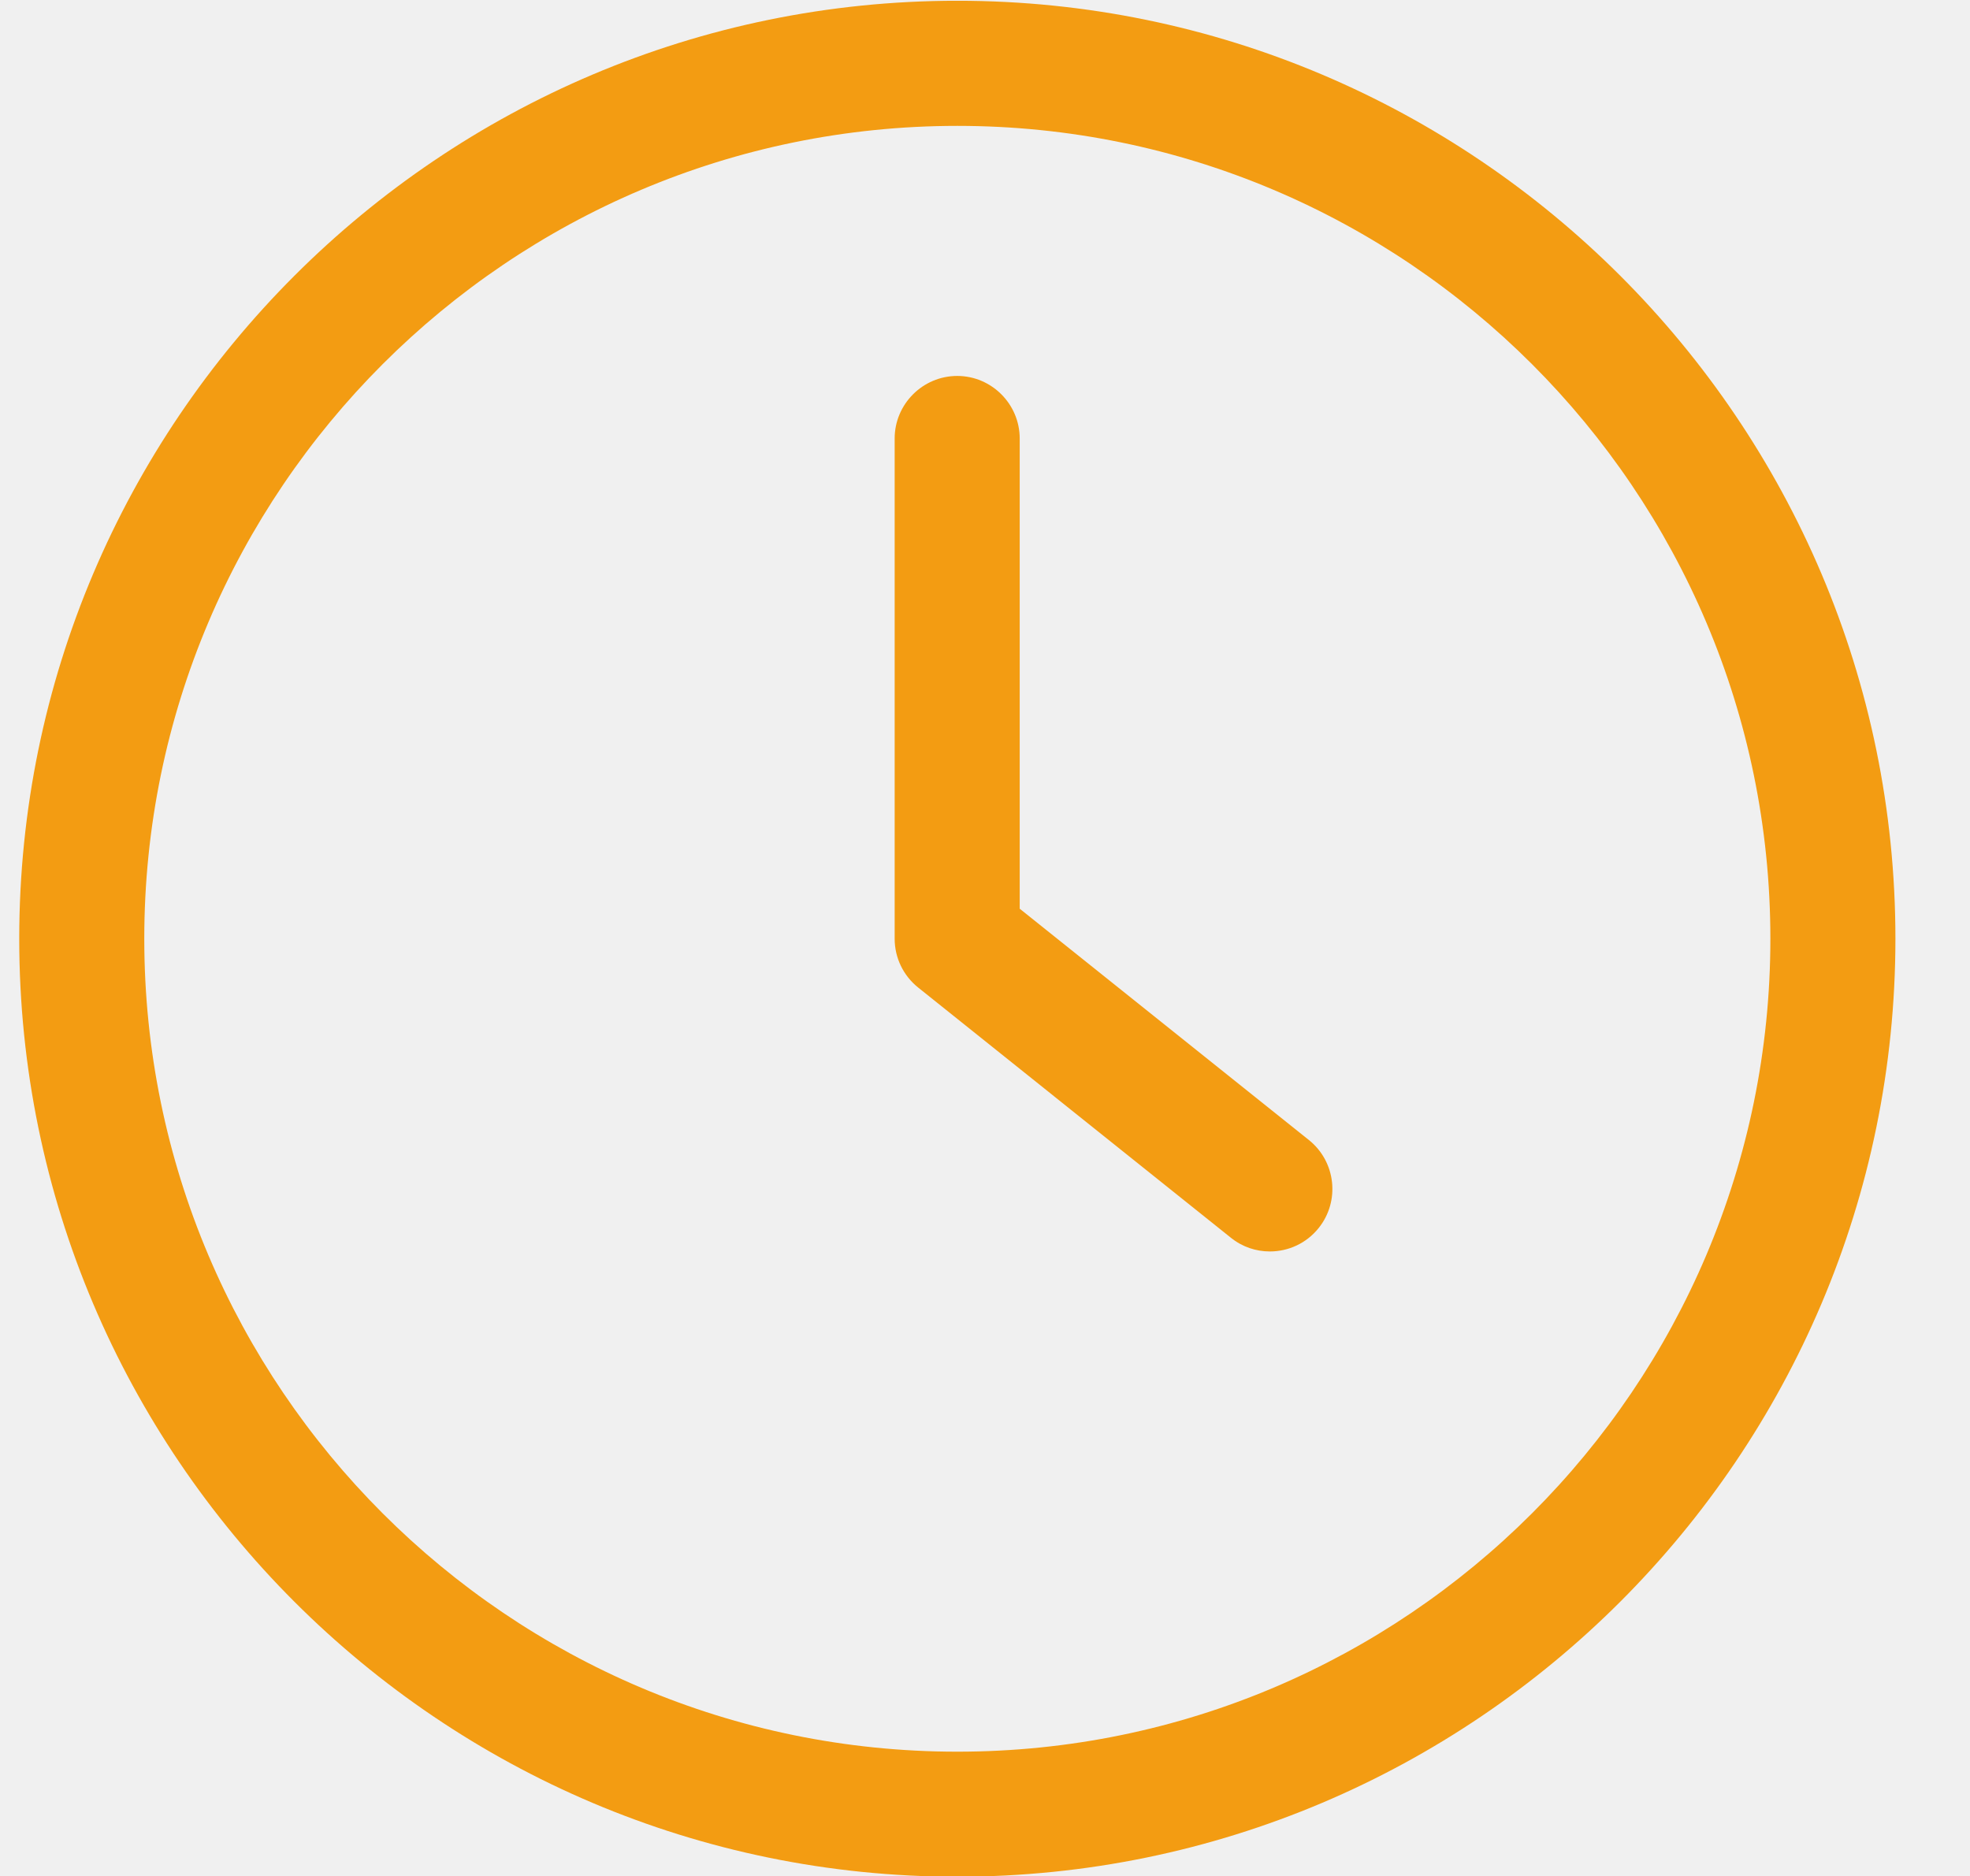
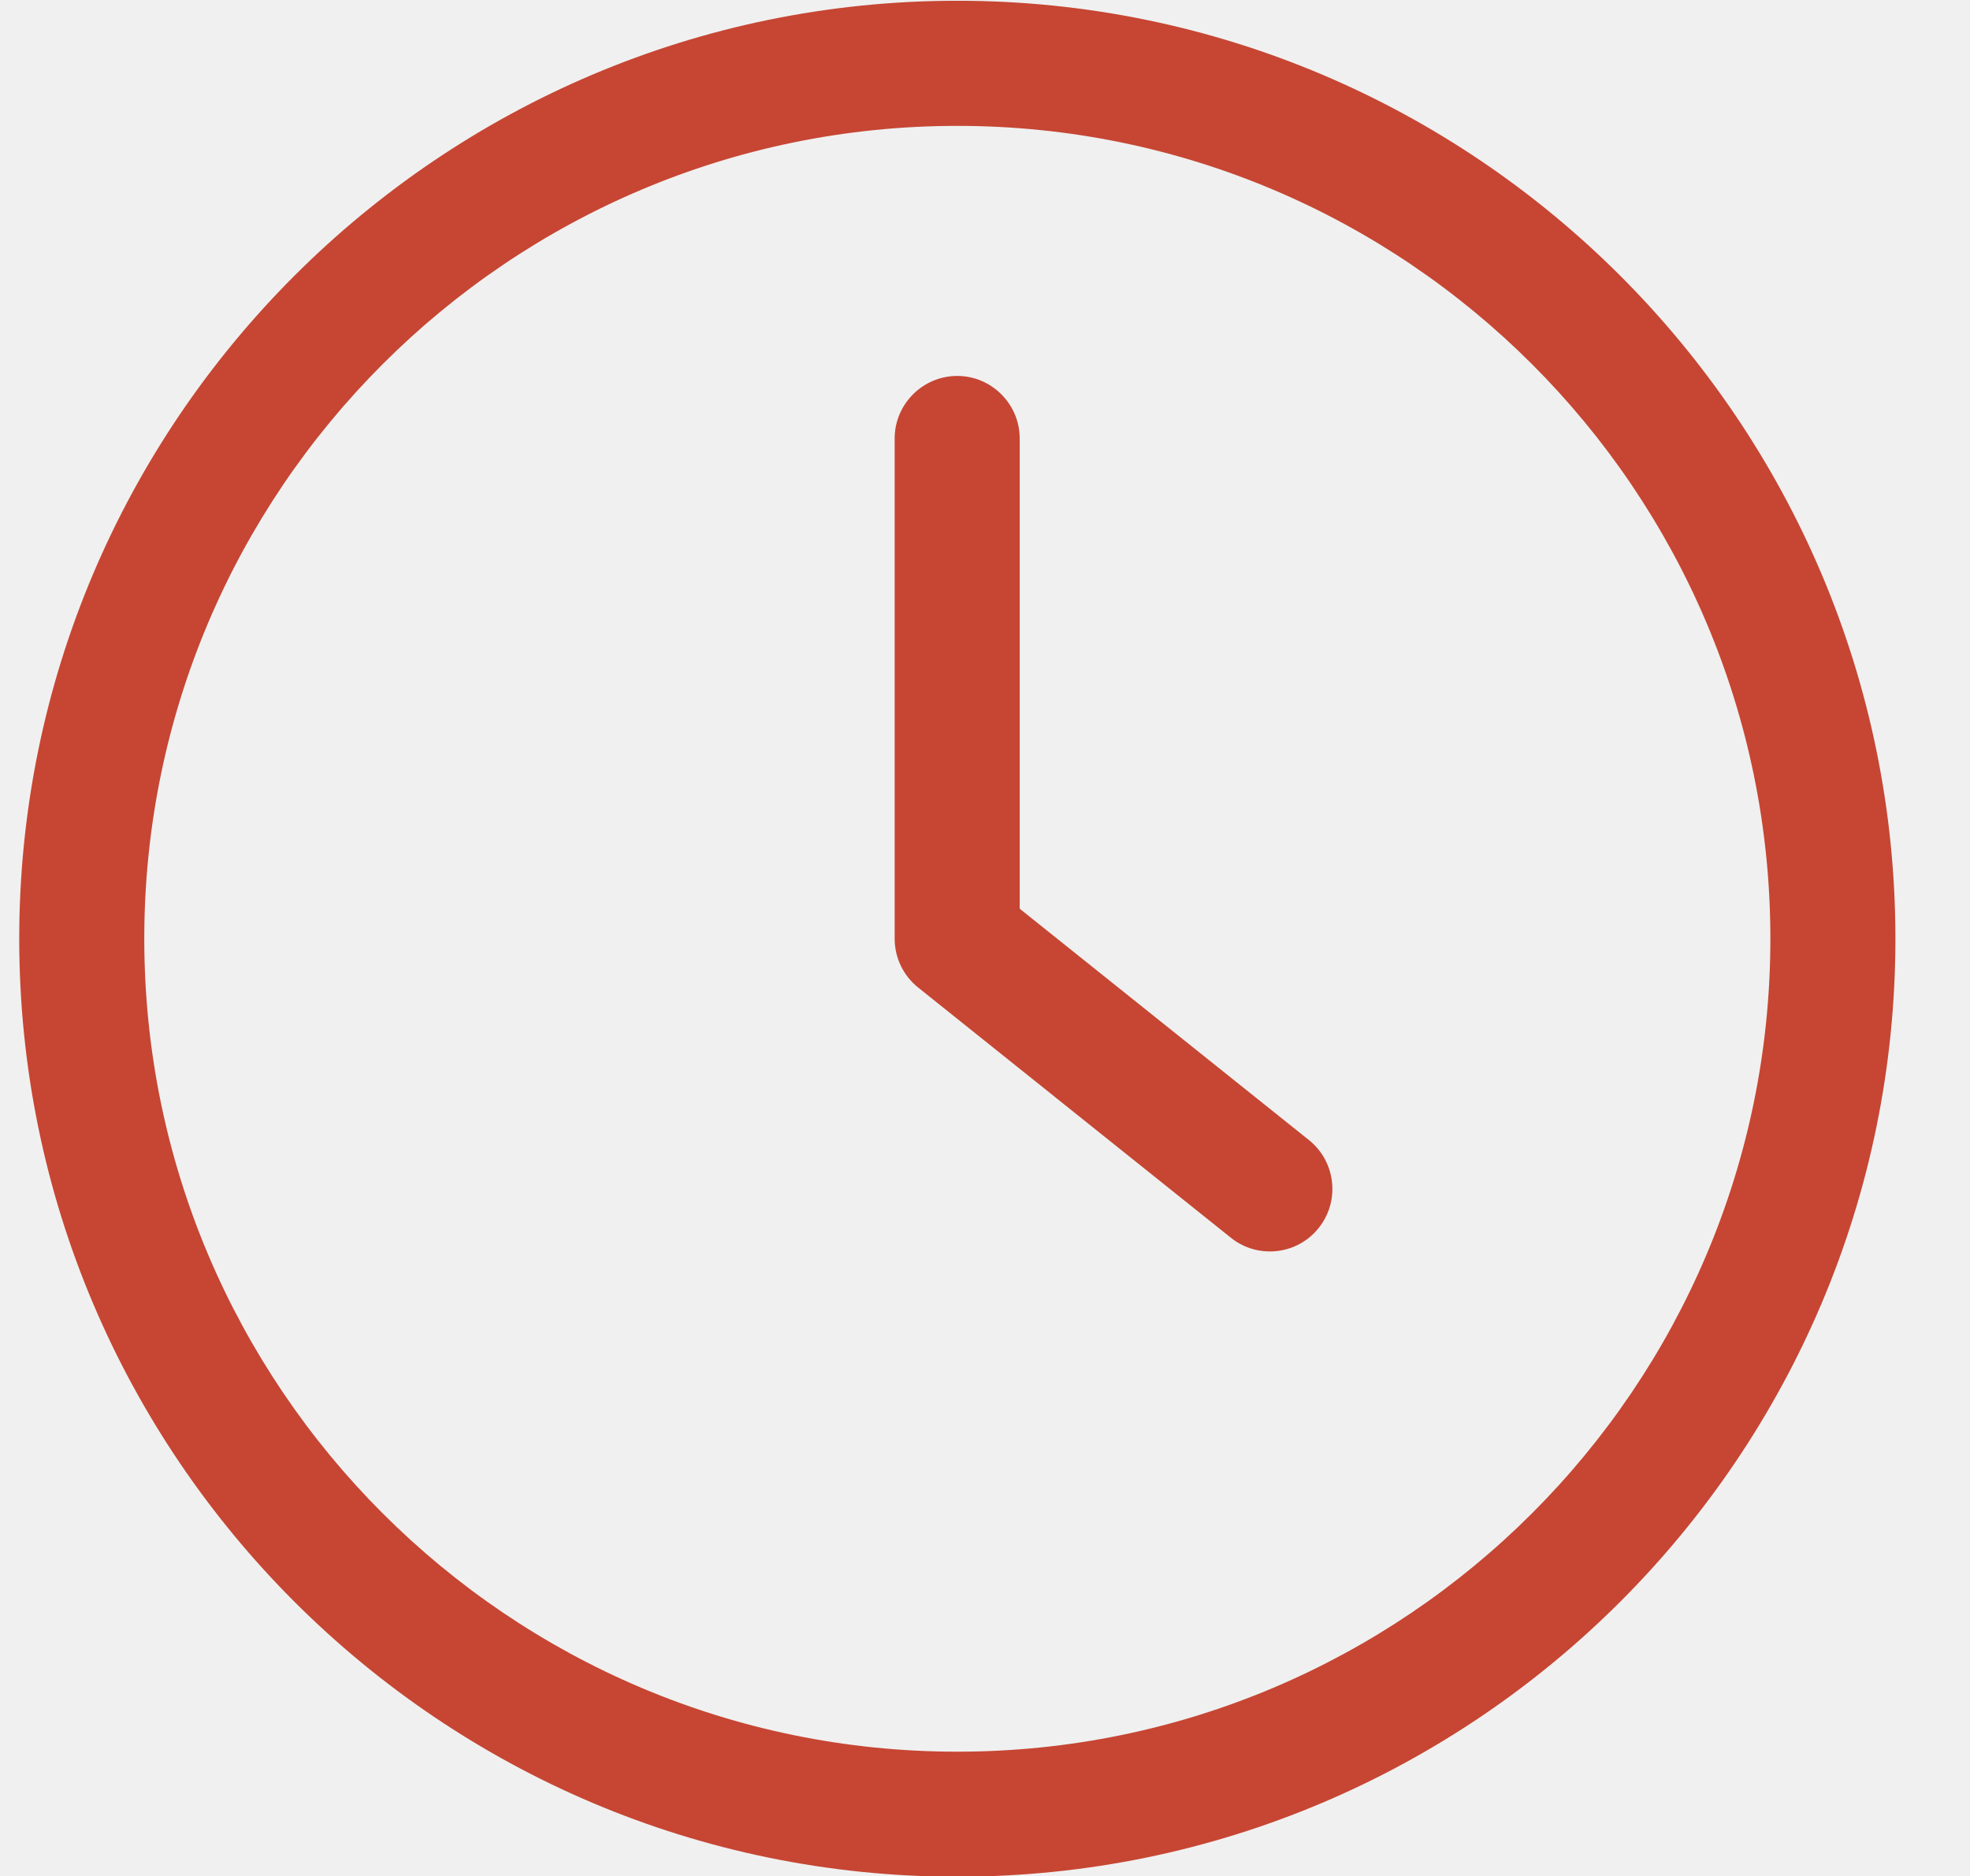
<svg xmlns="http://www.w3.org/2000/svg" width="21" height="20" viewBox="0 0 21 20" fill="none">
  <g clip-path="url(#clip0_258_36517)">
-     <path d="M10.205 20.008C15.718 20.008 20.205 15.522 20.205 10.008C20.205 4.495 15.719 0.008 10.205 0.008C4.692 0.008 0.205 4.495 0.205 10.008C0.205 15.522 4.692 20.008 10.205 20.008ZM10.205 1.342C14.985 1.342 18.872 5.228 18.872 10.008C18.872 14.788 14.985 18.675 10.205 18.675C5.425 18.675 1.538 14.788 1.538 10.008C1.538 5.228 5.425 1.342 10.205 1.342Z" fill="#F39C12" />
-     <path d="M13.12 13.195C13.244 13.295 13.39 13.342 13.537 13.342C13.734 13.342 13.927 13.255 14.057 13.092C14.287 12.805 14.24 12.385 13.954 12.155L10.87 9.688V4.675C10.87 4.308 10.57 4.008 10.204 4.008C9.837 4.008 9.537 4.308 9.537 4.675V10.008C9.537 10.212 9.63 10.402 9.787 10.528L13.12 13.195Z" fill="#F39C12" />
+     <path d="M10.205 20.008C15.718 20.008 20.205 15.522 20.205 10.008C20.205 4.495 15.719 0.008 10.205 0.008C4.692 0.008 0.205 4.495 0.205 10.008C0.205 15.522 4.692 20.008 10.205 20.008ZM10.205 1.342C14.985 1.342 18.872 5.228 18.872 10.008C18.872 14.788 14.985 18.675 10.205 18.675C5.425 18.675 1.538 14.788 1.538 10.008C1.538 5.228 5.425 1.342 10.205 1.342Z" fill="#C64633" />
+     <path d="M13.12 13.195C13.244 13.295 13.39 13.342 13.537 13.342C13.734 13.342 13.927 13.255 14.057 13.092C14.287 12.805 14.24 12.385 13.954 12.155L10.87 9.688V4.675C10.87 4.308 10.57 4.008 10.204 4.008C9.837 4.008 9.537 4.308 9.537 4.675V10.008C9.537 10.212 9.63 10.402 9.787 10.528L13.12 13.195Z" fill="#C64633" />
  </g>
  <defs>
    <clipPath id="clip0_258_36517">
      <rect width="20" height="20" fill="white" transform="translate(0.205078 0.00830078)" />
    </clipPath>
  </defs>
</svg>
